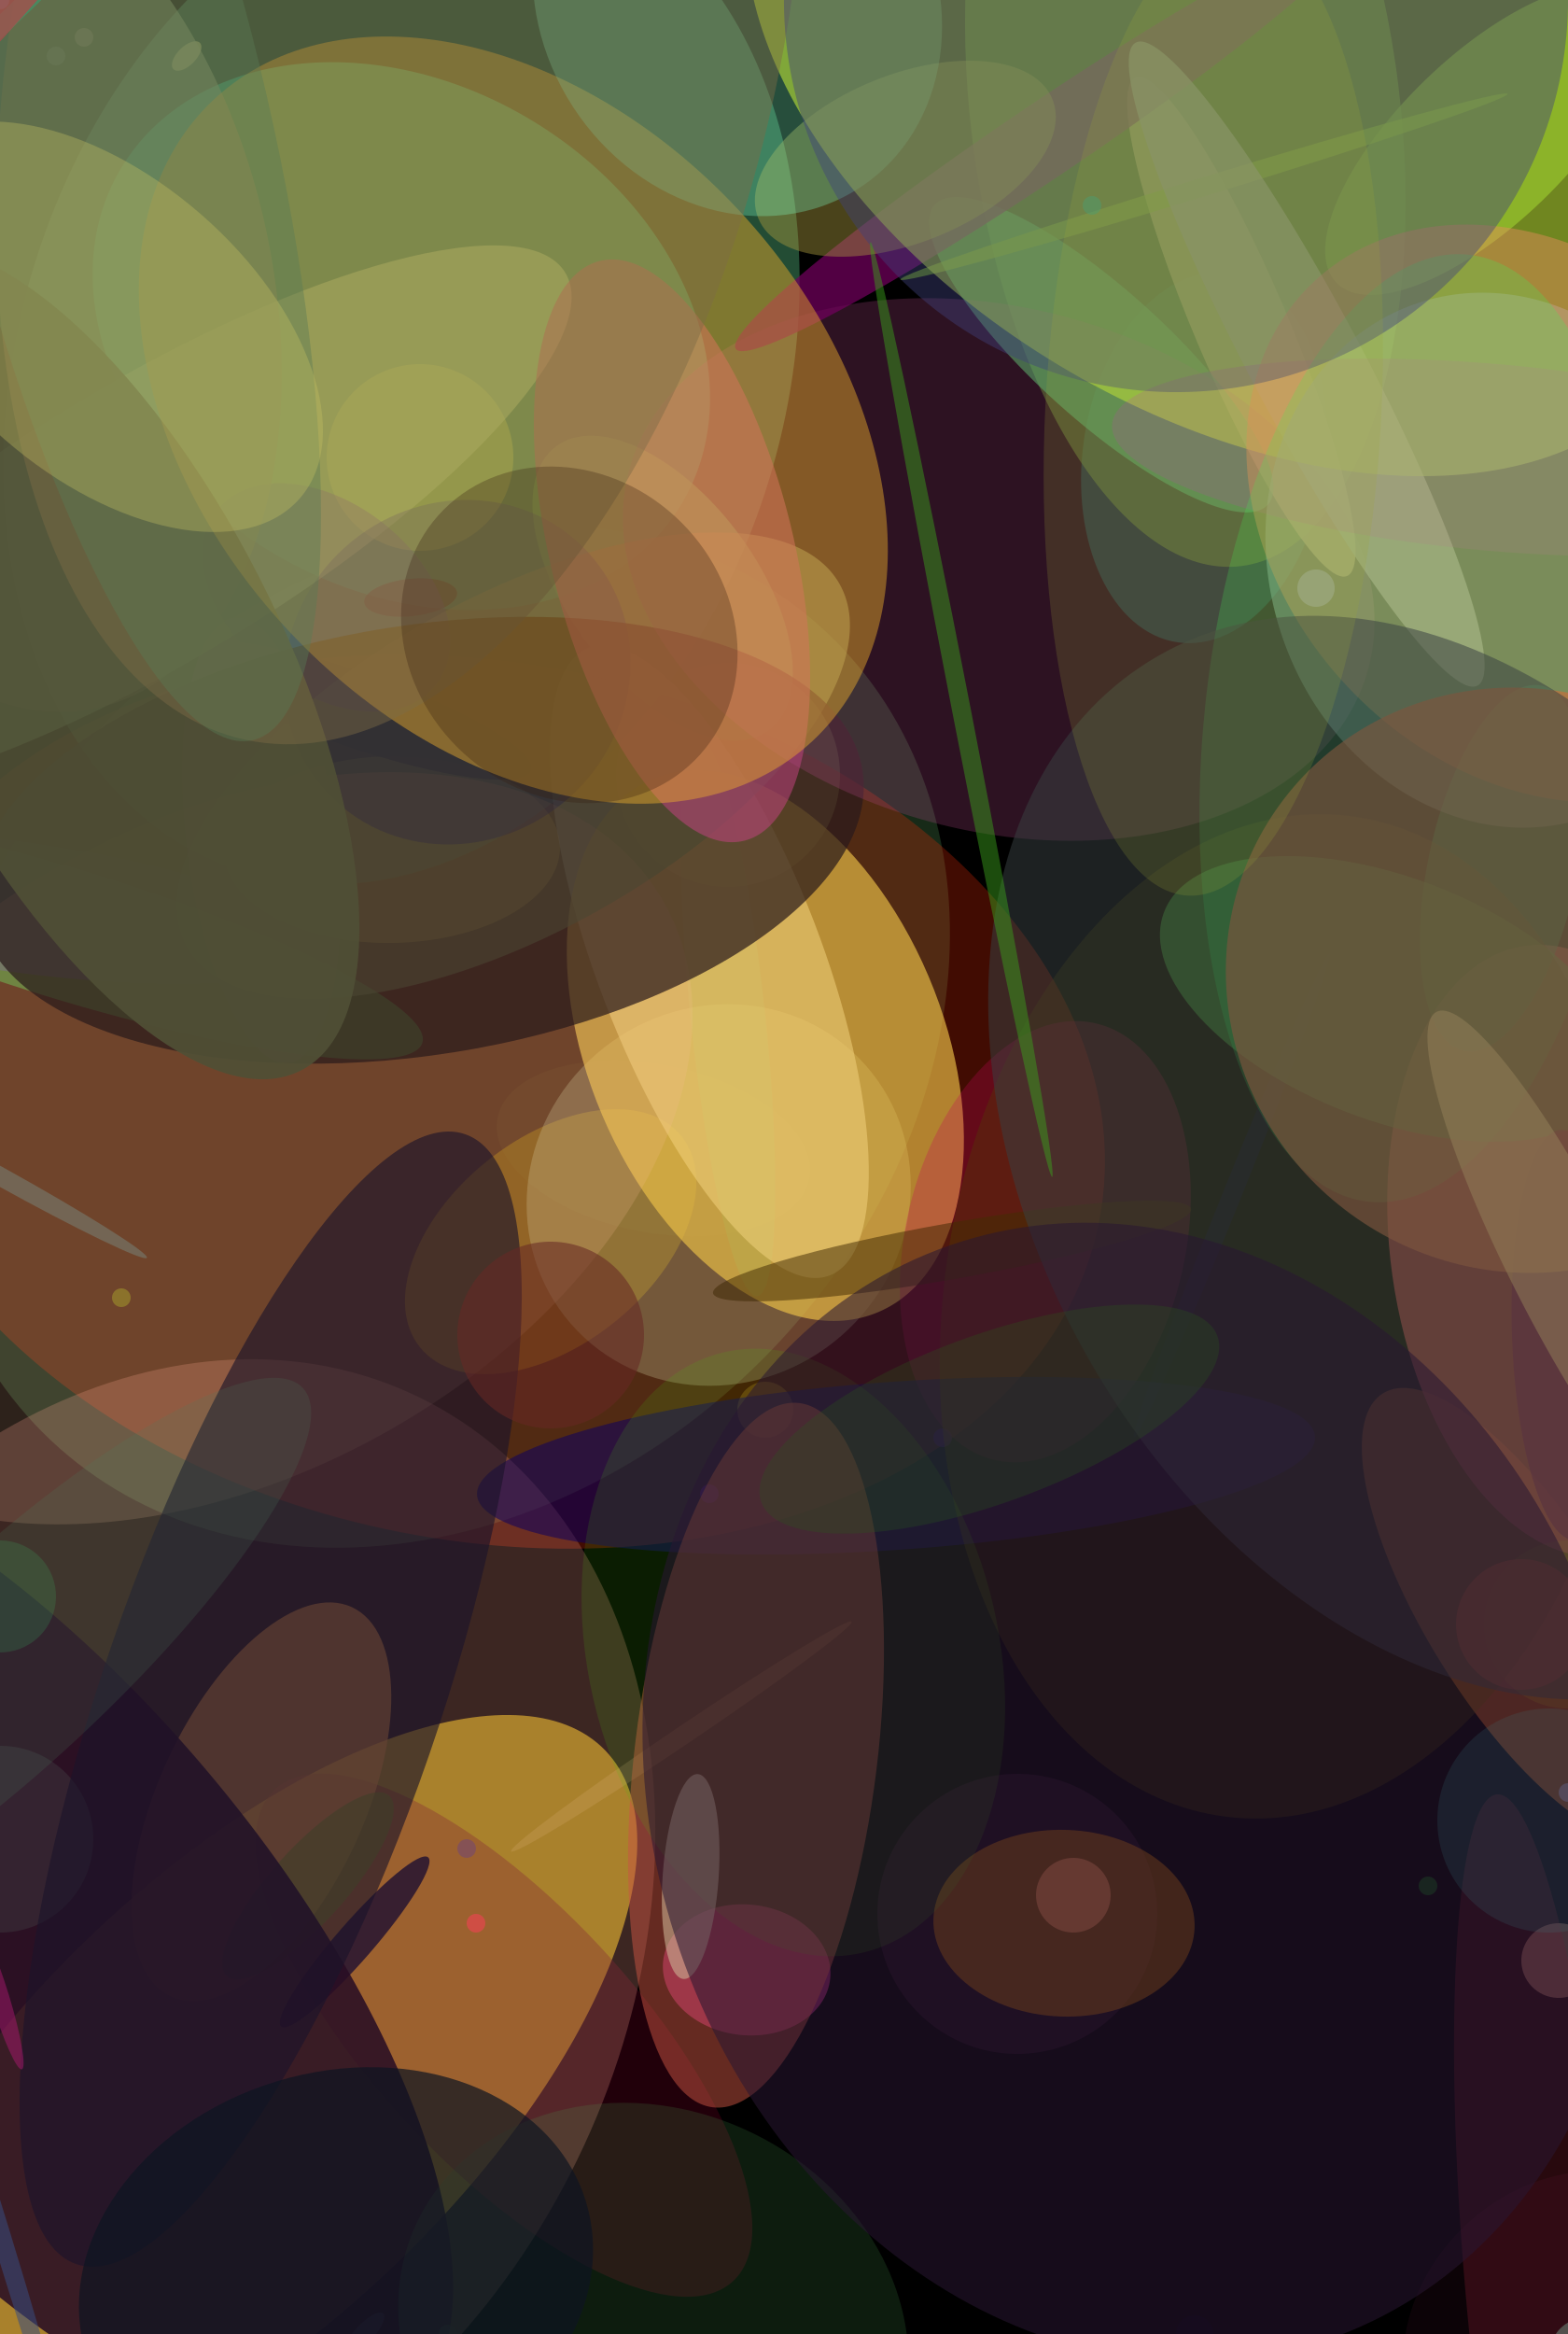
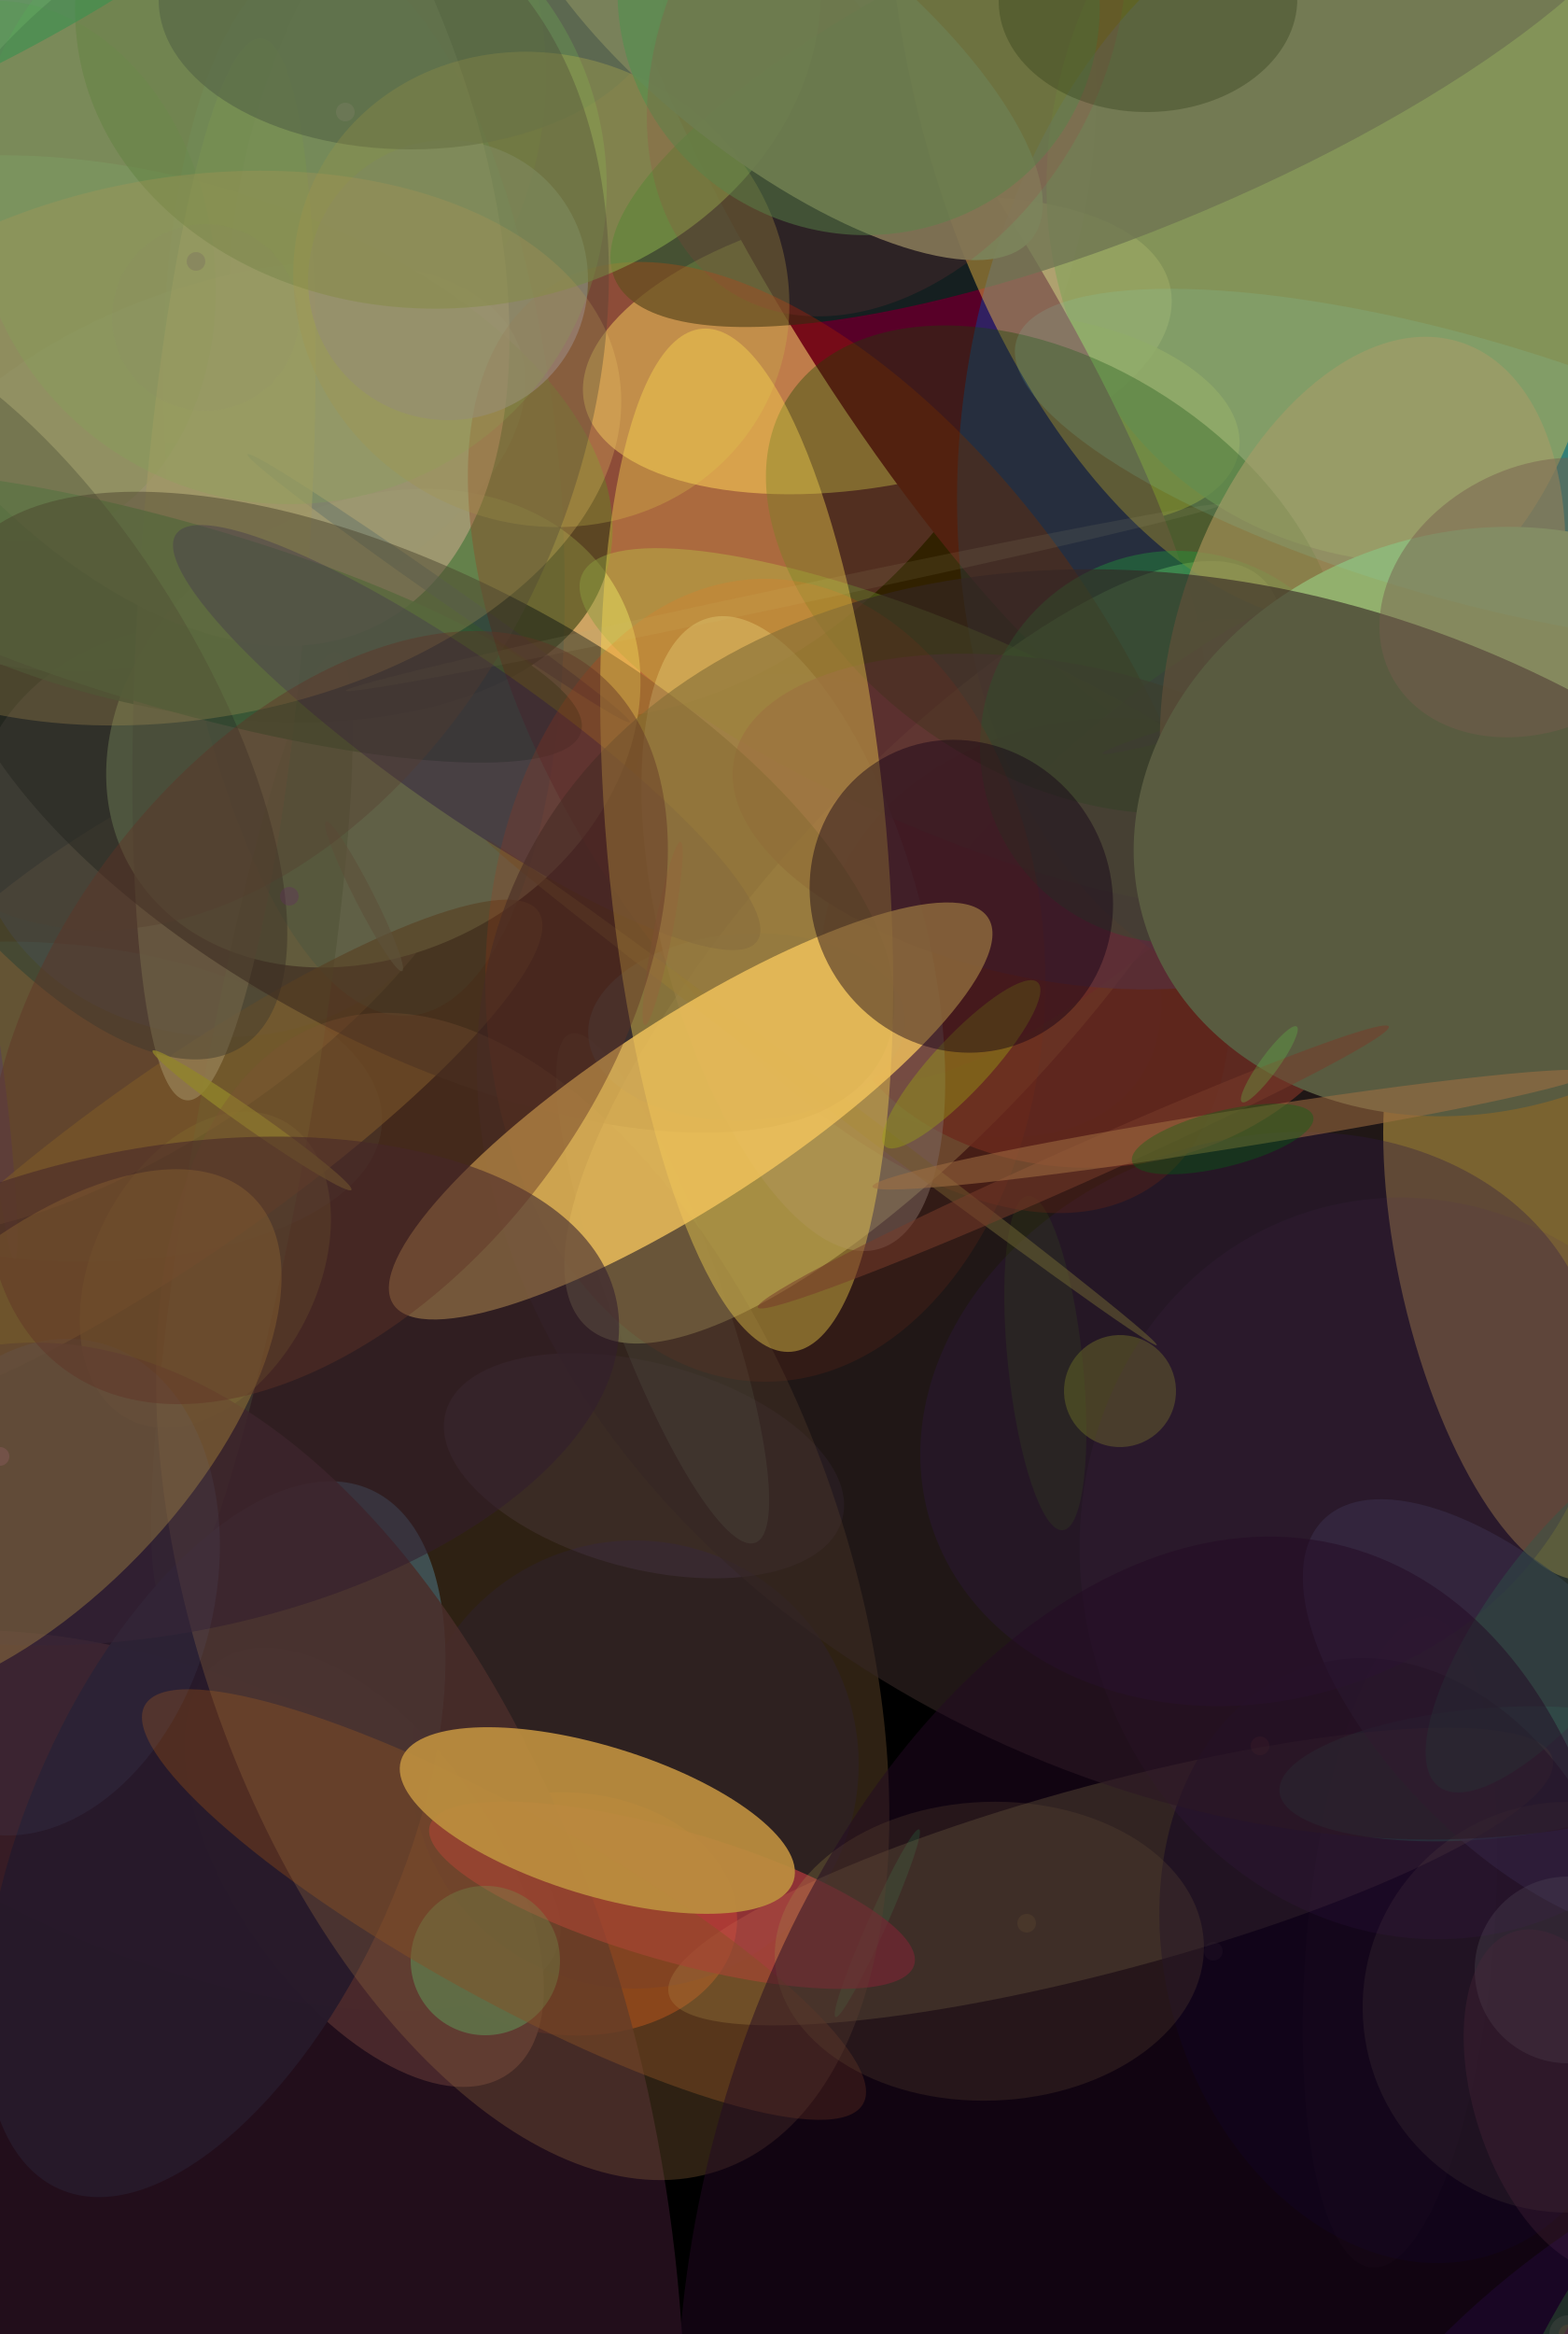
<svg xmlns="http://www.w3.org/2000/svg" width="168" height="250">
  <rect x="0" y="0" width="168" height="250" fill="black" />
-   <ellipse cx="78" cy="83" rx="12" ry="12" fill="rgb(127,158,90)" fill-opacity="0.59" transform="rotate(42, 78, 83)" />
-   <ellipse cx="47" cy="111" rx="49" ry="60" fill="rgb(94,171,97)" fill-opacity="0.25" transform="rotate(45, 47, 111)" />
-   <ellipse cx="59" cy="133" rx="18" ry="11" fill="rgb(180,184,5)" fill-opacity="0.38" transform="rotate(321, 59, 133)" />
-   <ellipse cx="42" cy="91" rx="18" ry="10" fill="rgb(255,255,80)" fill-opacity="0.56" transform="rotate(359, 42, 91)" />
-   <ellipse cx="26" cy="225" rx="24" ry="54" fill="rgb(236,195,22)" fill-opacity="0.62" transform="rotate(226, 26, 225)" />
-   <ellipse cx="20" cy="6" rx="1" ry="2" fill="rgb(202,160,96)" fill-opacity="0.77" transform="rotate(225, 20, 6)" />
-   <ellipse cx="52" cy="118" rx="47" ry="67" fill="rgb(225,43,7)" fill-opacity="0.29" transform="rotate(101, 52, 118)" />
-   <ellipse cx="43" cy="36" rx="27" ry="35" fill="rgb(1,135,103)" fill-opacity="0.84" transform="rotate(121, 43, 36)" />
-   <ellipse cx="77" cy="128" rx="21" ry="20" fill="rgb(193,192,147)" fill-opacity="0.31" transform="rotate(139, 77, 128)" />
-   <ellipse cx="54" cy="218" rx="36" ry="14" fill="rgb(94,0,31)" fill-opacity="0.35" transform="rotate(47, 54, 218)" />
-   <ellipse cx="163" cy="173" rx="28" ry="10" fill="rgb(227,108,32)" fill-opacity="0.54" transform="rotate(58, 163, 173)" />
-   <ellipse cx="16" cy="209" rx="51" ry="66" fill="rgb(241,153,136)" fill-opacity="0.25" transform="rotate(206, 16, 209)" />
-   <ellipse cx="45" cy="49" rx="10" ry="10" fill="rgb(107,183,85)" fill-opacity="1.00" transform="rotate(248, 45, 49)" />
-   <ellipse cx="38" cy="76" rx="20" ry="4" fill="rgb(42,10,25)" fill-opacity="0.87" transform="rotate(199, 38, 76)" />
-   <ellipse cx="71" cy="63" rx="10" ry="19" fill="rgb(69,215,96)" fill-opacity="0.67" transform="rotate(143, 71, 63)" />
-   <ellipse cx="78" cy="109" rx="4" ry="30" fill="rgb(35,203,134)" fill-opacity="0.19" transform="rotate(174, 78, 109)" />
-   <ellipse cx="132" cy="128" rx="1" ry="28" fill="rgb(6,0,161)" fill-opacity="0.16" transform="rotate(22, 132, 128)" />
-   <ellipse cx="70" cy="123" rx="17" ry="9" fill="rgb(192,181,109)" fill-opacity="0.04" transform="rotate(11, 70, 123)" />
-   <ellipse cx="28" cy="90" rx="8" ry="24" fill="rgb(233,12,159)" fill-opacity="0.45" transform="rotate(353, 28, 90)" />
-   <ellipse cx="73" cy="186" rx="1" ry="22" fill="rgb(231,186,135)" fill-opacity="0.18" transform="rotate(236, 73, 186)" />
-   <ellipse cx="76" cy="103" rx="12" ry="36" fill="rgb(255,250,234)" fill-opacity="0.51" transform="rotate(339, 76, 103)" />
-   <ellipse cx="7" cy="100" rx="7" ry="40" fill="rgb(80,197,77)" fill-opacity="0.50" transform="rotate(107, 7, 100)" />
-   <ellipse cx="159" cy="15" rx="22" ry="9" fill="rgb(132,212,44)" fill-opacity="0.51" transform="rotate(136, 159, 15)" />
-   <ellipse cx="82" cy="112" rx="31" ry="19" fill="rgb(238,194,72)" fill-opacity="0.65" transform="rotate(67, 82, 112)" />
-   <ellipse cx="43" cy="40" rx="41" ry="56" fill="rgb(115,247,169)" fill-opacity="0.31" transform="rotate(18, 43, 40)" />
-   <ellipse cx="82" cy="151" rx="3" ry="3" fill="rgb(189,140,32)" fill-opacity="0.32" transform="rotate(18, 82, 151)" />
-   <ellipse cx="16" cy="56" rx="15" ry="52" fill="rgb(182,255,174)" fill-opacity="0.58" transform="rotate(59, 16, 56)" />
-   <ellipse cx="128" cy="250" rx="2" ry="2" fill="rgb(0,0,33)" fill-opacity="0.24" transform="rotate(41, 128, 250)" />
-   <ellipse cx="38" cy="208" rx="12" ry="2" fill="rgb(30,15,49)" fill-opacity="0.79" transform="rotate(131, 38, 208)" />
-   <ellipse cx="141" cy="63" rx="2" ry="2" fill="rgb(114,124,227)" fill-opacity="0.87" transform="rotate(100, 141, 63)" />
-   <ellipse cx="44" cy="64" rx="5" ry="2" fill="rgb(64,0,0)" fill-opacity="0.58" transform="rotate(174, 44, 64)" />
-   <ellipse cx="129" cy="49" rx="20" ry="13" fill="rgb(0,182,163)" fill-opacity="0.25" transform="rotate(98, 129, 49)" />
-   <ellipse cx="28" cy="193" rx="11" ry="23" fill="rgb(225,147,69)" fill-opacity="0.65" transform="rotate(25, 28, 193)" />
-   <ellipse cx="1" cy="97" rx="34" ry="7" fill="rgb(113,65,226)" fill-opacity="0.24" transform="rotate(188, 1, 97)" />
-   <ellipse cx="33" cy="202" rx="4" ry="13" fill="rgb(122,138,37)" fill-opacity="0.57" transform="rotate(222, 33, 202)" />
-   <ellipse cx="1" cy="208" rx="28" ry="66" fill="rgb(41,13,36)" fill-opacity="0.87" transform="rotate(140, 1, 208)" />
-   <ellipse cx="55" cy="82" rx="40" ry="18" fill="rgb(135,175,99)" fill-opacity="0.57" transform="rotate(151, 55, 82)" />
-   <ellipse cx="167" cy="210" rx="4" ry="4" fill="rgb(164,128,104)" fill-opacity="0.64" transform="rotate(69, 167, 210)" />
-   <ellipse cx="168" cy="134" rx="19" ry="33" fill="rgb(220,74,89)" fill-opacity="0.80" transform="rotate(352, 168, 134)" />
-   <ellipse cx="51" cy="206" rx="1" ry="1" fill="rgb(235,68,81)" fill-opacity="0.65" transform="rotate(197, 51, 206)" />
-   <ellipse cx="127" cy="12" rx="23" ry="49" fill="rgb(87,152,34)" fill-opacity="0.50" transform="rotate(173, 127, 12)" />
-   <ellipse cx="80" cy="211" rx="7" ry="9" fill="rgb(171,39,118)" fill-opacity="0.67" transform="rotate(96, 80, 211)" />
-   <ellipse cx="9" cy="4" rx="1" ry="1" fill="rgb(159,119,111)" fill-opacity="0.45" transform="rotate(16, 9, 4)" />
-   <ellipse cx="6" cy="6" rx="1" ry="1" fill="rgb(133,170,179)" fill-opacity="0.25" transform="rotate(152, 6, 6)" />
-   <ellipse cx="161" cy="93" rx="20" ry="8" fill="rgb(0,210,106)" fill-opacity="0.44" transform="rotate(102, 161, 93)" />
-   <ellipse cx="35" cy="64" rx="10" ry="15" fill="rgb(79,43,211)" fill-opacity="0.29" transform="rotate(309, 35, 64)" />
-   <ellipse cx="133" cy="35" rx="5" ry="29" fill="rgb(201,185,115)" fill-opacity="0.78" transform="rotate(157, 133, 35)" />
-   <ellipse cx="165" cy="245" rx="8" ry="53" fill="rgb(176,42,62)" fill-opacity="0.23" transform="rotate(355, 165, 245)" />
-   <ellipse cx="49" cy="72" rx="18" ry="19" fill="rgb(1,29,163)" fill-opacity="0.32" transform="rotate(228, 49, 72)" />
-   <ellipse cx="101" cy="154" rx="1" ry="1" fill="rgb(82,0,125)" fill-opacity="0.69" transform="rotate(342, 101, 154)" />
-   <ellipse cx="24" cy="123" rx="35" ry="54" fill="rgb(251,190,150)" fill-opacity="0.18" transform="rotate(241, 24, 123)" />
-   <ellipse cx="0" cy="30" rx="29" ry="47" fill="rgb(151,171,126)" fill-opacity="0.56" transform="rotate(347, 0, 30)" />
-   <ellipse cx="112" cy="133" rx="15" ry="24" fill="rgb(199,4,90)" fill-opacity="0.27" transform="rotate(13, 112, 133)" />
-   <ellipse cx="96" cy="157" rx="9" ry="45" fill="rgb(14,0,94)" fill-opacity="0.55" transform="rotate(86, 96, 157)" />
-   <ellipse cx="0" cy="197" rx="10" ry="10" fill="rgb(121,180,146)" fill-opacity="0.12" transform="rotate(4, 0, 197)" />
-   <ellipse cx="168" cy="250" rx="2" ry="1" fill="rgb(106,141,124)" fill-opacity="0.57" transform="rotate(318, 168, 250)" />
-   <ellipse cx="109" cy="205" rx="15" ry="15" fill="rgb(252,107,233)" fill-opacity="0.08" transform="rotate(88, 109, 205)" />
-   <ellipse cx="29" cy="182" rx="18" ry="64" fill="rgb(28,19,42)" fill-opacity="0.63" transform="rotate(199, 29, 182)" />
-   <ellipse cx="153" cy="202" rx="1" ry="1" fill="rgb(14,114,23)" fill-opacity="0.49" transform="rotate(97, 153, 202)" />
-   <ellipse cx="70" cy="250" rx="28" ry="24" fill="rgb(74,155,79)" fill-opacity="0.18" transform="rotate(205, 70, 250)" />
-   <ellipse cx="45" cy="90" rx="23" ry="48" fill="rgb(41,26,28)" fill-opacity="0.71" transform="rotate(261, 45, 90)" />
-   <ellipse cx="39" cy="250" rx="1" ry="3" fill="rgb(129,143,184)" fill-opacity="0.11" transform="rotate(43, 39, 250)" />
-   <ellipse cx="115" cy="203" rx="4" ry="4" fill="rgb(215,123,133)" fill-opacity="0.71" transform="rotate(80, 115, 203)" />
-   <ellipse cx="118" cy="38" rx="7" ry="24" fill="rgb(63,201,97)" fill-opacity="0.58" transform="rotate(312, 118, 38)" />
-   <ellipse cx="72" cy="59" rx="13" ry="32" fill="rgb(193,67,127)" fill-opacity="0.54" transform="rotate(346, 72, 59)" />
-   <ellipse cx="76" cy="160" rx="1" ry="1" fill="rgb(98,0,218)" fill-opacity="0.27" transform="rotate(188, 76, 160)" />
-   <ellipse cx="129" cy="20" rx="1" ry="34" fill="rgb(125,195,18)" fill-opacity="0.58" transform="rotate(253, 129, 20)" />
-   <ellipse cx="102" cy="134" rx="26" ry="3" fill="rgb(59,37,1)" fill-opacity="0.49" transform="rotate(350, 102, 134)" />
-   <ellipse cx="168" cy="250" rx="16" ry="19" fill="rgb(155,47,90)" fill-opacity="0.08" transform="rotate(227, 168, 250)" />
-   <ellipse cx="107" cy="61" rx="28" ry="41" fill="rgb(181,74,138)" fill-opacity="0.25" transform="rotate(105, 107, 61)" />
-   <ellipse cx="0" cy="126" rx="1" ry="18" fill="rgb(118,116,102)" fill-opacity="0.70" transform="rotate(119, 0, 126)" />
-   <ellipse cx="10" cy="71" rx="20" ry="49" fill="rgb(80,80,54)" fill-opacity="0.92" transform="rotate(153, 10, 71)" />
-   <ellipse cx="112" cy="15" rx="4" ry="40" fill="rgb(111,0,91)" fill-opacity="0.74" transform="rotate(236, 112, 15)" />
-   <ellipse cx="140" cy="39" rx="39" ry="6" fill="rgb(171,163,171)" fill-opacity="0.73" transform="rotate(242, 140, 39)" />
-   <ellipse cx="97" cy="17" rx="9" ry="17" fill="rgb(169,152,63)" fill-opacity="0.44" transform="rotate(248, 97, 17)" />
-   <ellipse cx="114" cy="206" rx="14" ry="10" fill="rgb(191,109,0)" fill-opacity="0.51" transform="rotate(182, 114, 206)" />
-   <ellipse cx="59" cy="143" rx="10" ry="10" fill="rgb(103,40,37)" fill-opacity="0.56" transform="rotate(57, 59, 143)" />
-   <ellipse cx="55" cy="45" rx="33" ry="47" fill="rgb(235,172,45)" fill-opacity="0.46" transform="rotate(317, 55, 45)" />
-   <ellipse cx="0" cy="0" rx="1" ry="1" fill="rgb(95,164,202)" fill-opacity="0.61" transform="rotate(97, 0, 0)" />
-   <ellipse cx="79" cy="0" rx="24" ry="21" fill="rgb(128,251,193)" fill-opacity="0.31" transform="rotate(57, 79, 0)" />
-   <ellipse cx="48" cy="250" rx="1" ry="1" fill="rgb(58,72,56)" fill-opacity="0.45" transform="rotate(161, 48, 250)" />
-   <ellipse cx="1" cy="178" rx="43" ry="11" fill="rgb(74,124,93)" fill-opacity="0.19" transform="rotate(317, 1, 178)" />
-   <ellipse cx="149" cy="107" rx="26" ry="13" fill="rgb(60,185,72)" fill-opacity="0.59" transform="rotate(201, 149, 107)" />
-   <ellipse cx="131" cy="10" rx="34" ry="56" fill="rgb(193,231,56)" fill-opacity="0.58" transform="rotate(301, 131, 10)" />
-   <ellipse cx="81" cy="188" rx="13" ry="38" fill="rgb(203,84,66)" fill-opacity="0.50" transform="rotate(7, 81, 188)" />
-   <ellipse cx="161" cy="60" rx="29" ry="25" fill="rgb(158,183,185)" fill-opacity="0.47" transform="rotate(72, 161, 60)" />
-   <ellipse cx="168" cy="174" rx="9" ry="9" fill="rgb(189,200,32)" fill-opacity="0.15" transform="rotate(169, 168, 174)" />
-   <ellipse cx="168" cy="143" rx="22" ry="6" fill="rgb(151,29,86)" fill-opacity="0.76" transform="rotate(88, 168, 143)" />
-   <ellipse cx="138" cy="141" rx="37" ry="54" fill="rgb(78,69,0)" fill-opacity="0.31" transform="rotate(187, 138, 141)" />
-   <ellipse cx="36" cy="244" rx="22" ry="28" fill="rgb(14,20,34)" fill-opacity="0.70" transform="rotate(73, 36, 244)" />
-   <ellipse cx="163" cy="174" rx="7" ry="7" fill="rgb(220,77,34)" fill-opacity="0.47" transform="rotate(351, 163, 174)" />
-   <ellipse cx="43" cy="1" rx="41" ry="80" fill="rgb(125,107,70)" fill-opacity="0.45" transform="rotate(192, 43, 1)" />
-   <ellipse cx="166" cy="195" rx="12" ry="12" fill="rgb(77,255,231)" fill-opacity="0.17" transform="rotate(262, 166, 195)" />
-   <ellipse cx="85" cy="177" rx="33" ry="22" fill="rgb(70,186,14)" fill-opacity="0.16" transform="rotate(77, 85, 177)" />
-   <ellipse cx="117" cy="22" rx="1" ry="1" fill="rgb(51,218,128)" fill-opacity="0.48" transform="rotate(29, 117, 22)" />
-   <ellipse cx="3" cy="0" rx="1" ry="22" fill="rgb(17,198,143)" fill-opacity="0.49" transform="rotate(46, 3, 0)" />
-   <ellipse cx="13" cy="139" rx="1" ry="1" fill="rgb(167,159,44)" fill-opacity="0.51" transform="rotate(94, 13, 139)" />
-   <ellipse cx="0" cy="171" rx="6" ry="6" fill="rgb(58,191,104)" fill-opacity="0.18" transform="rotate(226, 0, 171)" />
-   <ellipse cx="50" cy="198" rx="1" ry="1" fill="rgb(92,58,153)" fill-opacity="0.36" transform="rotate(237, 50, 198)" />
-   <ellipse cx="160" cy="49" rx="10" ry="41" fill="rgb(199,45,198)" fill-opacity="0.20" transform="rotate(95, 160, 49)" />
-   <ellipse cx="164" cy="55" rx="34" ry="27" fill="rgb(234,139,94)" fill-opacity="0.44" transform="rotate(227, 164, 55)" />
-   <ellipse cx="152" cy="78" rx="51" ry="23" fill="rgb(49,250,93)" fill-opacity="0.22" transform="rotate(276, 152, 78)" />
-   <ellipse cx="163" cy="105" rx="32" ry="31" fill="rgb(199,109,58)" fill-opacity="0.65" transform="rotate(216, 163, 105)" />
-   <ellipse cx="126" cy="0" rx="42" ry="42" fill="rgb(64,65,125)" fill-opacity="0.43" transform="rotate(327, 126, 0)" />
-   <ellipse cx="155" cy="124" rx="44" ry="62" fill="rgb(57,65,66)" fill-opacity="0.52" transform="rotate(150, 155, 124)" />
-   <ellipse cx="0" cy="214" rx="1" ry="8" fill="rgb(166,24,109)" fill-opacity="0.51" transform="rotate(343, 0, 214)" />
-   <ellipse cx="0" cy="239" rx="1" ry="31" fill="rgb(56,76,128)" fill-opacity="0.54" transform="rotate(163, 0, 239)" />
-   <ellipse cx="168" cy="192" rx="1" ry="1" fill="rgb(146,150,166)" fill-opacity="0.75" transform="rotate(145, 168, 192)" />
-   <ellipse cx="12" cy="14" rx="17" ry="67" fill="rgb(88,123,84)" fill-opacity="0.42" transform="rotate(347, 12, 14)" />
-   <ellipse cx="74" cy="201" rx="11" ry="3" fill="rgb(206,182,152)" fill-opacity="0.57" transform="rotate(274, 74, 201)" />
-   <ellipse cx="0" cy="0" rx="3" ry="28" fill="rgb(172,75,74)" fill-opacity="0.74" transform="rotate(42, 0, 0)" />
-   <ellipse cx="168" cy="136" rx="6" ry="31" fill="rgb(149,132,90)" fill-opacity="0.49" transform="rotate(333, 168, 136)" />
-   <ellipse cx="130" cy="44" rx="18" ry="52" fill="rgb(159,166,55)" fill-opacity="0.20" transform="rotate(183, 130, 44)" />
-   <ellipse cx="103" cy="76" rx="1" ry="51" fill="rgb(59,158,27)" fill-opacity="0.48" transform="rotate(169, 103, 76)" />
-   <ellipse cx="106" cy="152" rx="26" ry="9" fill="rgb(42,160,0)" fill-opacity="0.30" transform="rotate(340, 106, 152)" />
-   <ellipse cx="61" cy="68" rx="19" ry="17" fill="rgb(54,30,15)" fill-opacity="0.29" transform="rotate(45, 61, 68)" />
-   <ellipse cx="122" cy="192" rx="52" ry="62" fill="rgb(41,22,50)" fill-opacity="0.55" transform="rotate(341, 122, 192)" />
-   <ellipse cx="11" cy="35" rx="16" ry="28" fill="rgb(198,192,99)" fill-opacity="0.35" transform="rotate(311, 11, 35)" />
+   <ellipse cx="71" cy="21" rx="44" ry="58" fill="rgb(199,80,185)" fill-opacity="0.45" transform="rotate(23, 71, 21)" />
+   <ellipse cx="135" cy="187" rx="1" ry="1" fill="rgb(151,82,34)" fill-opacity="0.68" transform="rotate(69, 135, 187)" />
+   <ellipse cx="71" cy="138" rx="6" ry="29" fill="rgb(120,178,134)" fill-opacity="0.29" transform="rotate(160, 71, 138)" />
+   <ellipse cx="16" cy="105" rx="17" ry="42" fill="rgb(124,86,42)" fill-opacity="0.81" transform="rotate(236, 16, 105)" />
+   <ellipse cx="23" cy="89" rx="26" ry="22" fill="rgb(102,76,80)" fill-opacity="0.67" transform="rotate(188, 23, 89)" />
+   <ellipse cx="40" cy="78" rx="24" ry="30" fill="rgb(235,255,165)" fill-opacity="1.00" transform="rotate(240, 40, 78)" />
+   <ellipse cx="69" cy="157" rx="11" ry="22" fill="rgb(172,132,229)" fill-opacity="0.11" transform="rotate(105, 69, 157)" />
+   <ellipse cx="94" cy="37" rx="32" ry="15" fill="rgb(250,240,136)" fill-opacity="0.75" transform="rotate(169, 94, 37)" />
+   <ellipse cx="22" cy="50" rx="19" ry="36" fill="rgb(216,254,255)" fill-opacity="0.40" transform="rotate(249, 22, 50)" />
+   <ellipse cx="22" cy="136" rx="18" ry="12" fill="rgb(171,186,53)" fill-opacity="0.43" transform="rotate(117, 22, 136)" />
+   <ellipse cx="18" cy="7" rx="41" ry="40" fill="rgb(144,170,0)" fill-opacity="0.14" transform="rotate(45, 18, 7)" />
+   <ellipse cx="61" cy="205" rx="18" ry="13" fill="rgb(138,40,0)" fill-opacity="1.00" transform="rotate(184, 61, 205)" />
+   <ellipse cx="96" cy="97" rx="20" ry="32" fill="rgb(46,38,231)" fill-opacity="0.12" transform="rotate(126, 96, 97)" />
+   <ellipse cx="112" cy="45" rx="11" ry="21" fill="rgb(200,199,13)" fill-opacity="0.85" transform="rotate(279, 112, 45)" />
+   <ellipse cx="5" cy="118" rx="17" ry="36" fill="rgb(106,199,190)" fill-opacity="0.12" transform="rotate(94, 5, 118)" />
+   <ellipse cx="133" cy="81" rx="13" ry="15" fill="rgb(139,30,254)" fill-opacity="0.70" transform="rotate(156, 133, 81)" />
+   <ellipse cx="163" cy="136" rx="13" ry="34" fill="rgb(233,195,67)" fill-opacity="1.00" transform="rotate(347, 163, 136)" />
+   <ellipse cx="39" cy="52" rx="21" ry="57" fill="rgb(10,195,195)" fill-opacity="0.26" transform="rotate(355, 39, 52)" />
+   <ellipse cx="20" cy="195" rx="42" ry="16" fill="rgb(204,138,99)" fill-opacity="0.65" transform="rotate(199, 20, 195)" />
+   <ellipse cx="16" cy="47" rx="28" ry="51" fill="rgb(30,121,50)" fill-opacity="0.74" transform="rotate(106, 16, 47)" />
+   <ellipse cx="0" cy="120" rx="15" ry="1" fill="rgb(68,27,153)" fill-opacity="0.21" transform="rotate(84, 0, 120)" />
+   <ellipse cx="160" cy="13" rx="44" ry="51" fill="rgb(96,192,68)" fill-opacity="0.75" transform="rotate(227, 160, 13)" />
+   <ellipse cx="110" cy="206" rx="1" ry="1" fill="rgb(88,78,24)" fill-opacity="0.43" transform="rotate(192, 110, 206)" />
+   <ellipse cx="97" cy="30" rx="13" ry="57" fill="rgb(88,0,40)" fill-opacity="1.00" transform="rotate(328, 97, 30)" />
+   <ellipse cx="11" cy="9" rx="36" ry="65" fill="rgb(255,223,202)" fill-opacity="0.64" transform="rotate(333, 11, 9)" />
+   <ellipse cx="27" cy="121" rx="6" ry="52" fill="rgb(91,164,85)" fill-opacity="0.37" transform="rotate(10, 27, 121)" />
+   <ellipse cx="1" cy="29" rx="29" ry="22" fill="rgb(107,180,60)" fill-opacity="0.22" transform="rotate(263, 1, 29)" />
+   <ellipse cx="99" cy="102" rx="18" ry="54" fill="rgb(232,255,145)" fill-opacity="0.82" transform="rotate(42, 99, 102)" />
+   <ellipse cx="94" cy="206" rx="1" ry="11" fill="rgb(0,107,52)" fill-opacity="0.59" transform="rotate(204, 94, 206)" />
+   <ellipse cx="159" cy="190" rx="7" ry="22" fill="rgb(1,215,137)" fill-opacity="0.64" transform="rotate(265, 159, 190)" />
+   <ellipse cx="47" cy="63" rx="25" ry="1" fill="rgb(68,120,144)" fill-opacity="0.49" transform="rotate(35, 47, 63)" />
+   <ellipse cx="121" cy="89" rx="11" ry="38" fill="rgb(246,37,216)" fill-opacity="0.50" transform="rotate(228, 121, 89)" />
+   <ellipse cx="39" cy="200" rx="27" ry="14" fill="rgb(255,171,108)" fill-opacity="0.94" transform="rotate(55, 39, 200)" />
+   <ellipse cx="68" cy="189" rx="24" ry="24" fill="rgb(2,0,123)" fill-opacity="0.16" transform="rotate(184, 68, 189)" />
+   <ellipse cx="163" cy="184" rx="30" ry="14" fill="rgb(64,83,123)" fill-opacity="0.65" transform="rotate(45, 163, 184)" />
+   <ellipse cx="20" cy="124" rx="10" ry="46" fill="rgb(147,121,40)" fill-opacity="0.59" transform="rotate(55, 20, 124)" />
+   <ellipse cx="120" cy="149" rx="6" ry="6" fill="rgb(220,250,6)" fill-opacity="0.64" transform="rotate(21, 120, 149)" />
+   <ellipse cx="122" cy="6" rx="18" ry="61" fill="rgb(0,41,29)" fill-opacity="0.76" transform="rotate(67, 122, 6)" />
+   <ellipse cx="119" cy="201" rx="10" ry="49" fill="rgb(238,232,129)" fill-opacity="0.27" transform="rotate(255, 119, 201)" />
+   <ellipse cx="23" cy="197" rx="20" ry="41" fill="rgb(26,71,95)" fill-opacity="0.95" transform="rotate(204, 23, 197)" />
+   <ellipse cx="118" cy="101" rx="24" ry="30" fill="rgb(202,60,35)" fill-opacity="0.77" transform="rotate(264, 118, 101)" />
+   <ellipse cx="144" cy="47" rx="60" ry="41" fill="rgb(0,73,171)" fill-opacity="0.44" transform="rotate(278, 144, 47)" />
+   <ellipse cx="168" cy="250" rx="2" ry="2" fill="rgb(188,142,148)" fill-opacity="0.40" transform="rotate(103, 168, 250)" />
+   <ellipse cx="130" cy="209" rx="1" ry="1" fill="rgb(158,143,128)" fill-opacity="0.17" transform="rotate(347, 130, 209)" />
+   <ellipse cx="24" cy="61" rx="9" ry="57" fill="rgb(202,202,137)" fill-opacity="0.65" transform="rotate(4, 24, 61)" />
+   <ellipse cx="150" cy="210" rx="25" ry="33" fill="rgb(0,0,33)" fill-opacity="0.51" transform="rotate(163, 150, 210)" />
+   <ellipse cx="14" cy="243" rx="58" ry="100" fill="rgb(41,17,33)" fill-opacity="0.84" transform="rotate(351, 14, 243)" />
+   <ellipse cx="19" cy="66" rx="10" ry="45" fill="rgb(63,172,83)" fill-opacity="0.78" transform="rotate(286, 19, 66)" />
+   <ellipse cx="135" cy="152" rx="37" ry="30" fill="rgb(36,5,111)" fill-opacity="0.35" transform="rotate(162, 135, 152)" />
+   <ellipse cx="112" cy="146" rx="4" ry="18" fill="rgb(81,205,0)" fill-opacity="0.16" transform="rotate(174, 112, 146)" />
+   <ellipse cx="150" cy="208" rx="10" ry="35" fill="rgb(136,106,142)" fill-opacity="0.04" transform="rotate(185, 150, 208)" />
+   <ellipse cx="80" cy="110" rx="10" ry="17" fill="rgb(50,158,206)" fill-opacity="0.62" transform="rotate(267, 80, 110)" />
+   <ellipse cx="91" cy="79" rx="30" ry="58" fill="rgb(164,28,0)" fill-opacity="0.40" transform="rotate(326, 91, 79)" />
+   <ellipse cx="0" cy="156" rx="1" ry="1" fill="rgb(255,101,223)" fill-opacity="0.36" transform="rotate(54, 0, 156)" />
+   <ellipse cx="85" cy="100" rx="14" ry="35" fill="rgb(236,239,227)" fill-opacity="0.54" transform="rotate(345, 85, 100)" />
+   <ellipse cx="48" cy="30" rx="15" ry="15" fill="rgb(175,150,229)" fill-opacity="0.64" transform="rotate(236, 48, 30)" />
+   <ellipse cx="2" cy="74" rx="19" ry="45" fill="rgb(35,60,49)" fill-opacity="0.45" transform="rotate(328, 2, 74)" />
+   <ellipse cx="134" cy="2" rx="37" ry="66" fill="rgb(247,191,68)" fill-opacity="0.44" transform="rotate(347, 134, 2)" />
+   <ellipse cx="72" cy="203" rx="7" ry="27" fill="rgb(217,37,65)" fill-opacity="0.65" transform="rotate(286, 72, 203)" />
+   <ellipse cx="168" cy="215" rx="22" ry="22" fill="rgb(169,159,108)" fill-opacity="0.17" transform="rotate(129, 168, 215)" />
+   <ellipse cx="44" cy="0" rx="16" ry="27" fill="rgb(57,25,87)" fill-opacity="0.69" transform="rotate(270, 44, 0)" />
+   <ellipse cx="101" cy="78" rx="11" ry="42" fill="rgb(139,155,61)" fill-opacity="0.48" transform="rotate(113, 101, 78)" />
+   <ellipse cx="168" cy="211" rx="10" ry="10" fill="rgb(140,161,150)" fill-opacity="0.29" transform="rotate(82, 168, 211)" />
+   <ellipse cx="31" cy="20" rx="34" ry="34" fill="rgb(120,243,91)" fill-opacity="0.22" transform="rotate(29, 31, 20)" />
+   <ellipse cx="48" cy="0" rx="33" ry="40" fill="rgb(113,166,75)" fill-opacity="0.55" transform="rotate(85, 48, 0)" />
+   <ellipse cx="167" cy="249" rx="10" ry="1" fill="rgb(42,186,24)" fill-opacity="0.52" transform="rotate(299, 167, 249)" />
+   <ellipse cx="58" cy="31" rx="25" ry="27" fill="rgb(204,193,75)" fill-opacity="0.27" transform="rotate(298, 58, 31)" />
+   <ellipse cx="52" cy="210" rx="8" ry="8" fill="rgb(69,255,137)" fill-opacity="0.32" transform="rotate(90, 52, 210)" />
+   <ellipse cx="152" cy="168" rx="40" ry="36" fill="rgb(124,44,167)" fill-opacity="0.12" transform="rotate(74, 152, 168)" />
+   <ellipse cx="88" cy="117" rx="1" ry="45" fill="rgb(201,197,73)" fill-opacity="0.53" transform="rotate(127, 88, 117)" />
+   <ellipse cx="145" cy="73" rx="1" ry="28" fill="rgb(179,39,152)" fill-opacity="1.00" transform="rotate(254, 145, 73)" />
+   <ellipse cx="113" cy="88" rx="17" ry="35" fill="rgb(144,63,99)" fill-opacity="0.70" transform="rotate(281, 113, 88)" />
+   <ellipse cx="168" cy="173" rx="23" ry="8" fill="rgb(25,182,132)" fill-opacity="0.35" transform="rotate(127, 168, 173)" />
+   <ellipse cx="50" cy="79" rx="8" ry="38" fill="rgb(0,0,150)" fill-opacity="0.47" transform="rotate(125, 50, 79)" />
+   <ellipse cx="27" cy="120" rx="1" ry="13" fill="rgb(184,197,46)" fill-opacity="0.79" transform="rotate(125, 27, 120)" />
+   <ellipse cx="113" cy="61" rx="22" ry="34" fill="rgb(21,72,0)" fill-opacity="0.36" transform="rotate(303, 113, 61)" />
+   <ellipse cx="45" cy="87" rx="56" ry="25" fill="rgb(15,22,19)" fill-opacity="0.49" transform="rotate(208, 45, 87)" />
+   <ellipse cx="126" cy="80" rx="21" ry="21" fill="rgb(33,153,58)" fill-opacity="0.41" transform="rotate(213, 126, 80)" />
+   <ellipse cx="54" cy="204" rx="10" ry="44" fill="rgb(129,68,25)" fill-opacity="0.46" transform="rotate(299, 54, 204)" />
+   <ellipse cx="146" cy="69" rx="34" ry="20" fill="rgb(168,145,88)" fill-opacity="0.66" transform="rotate(288, 146, 69)" />
+   <ellipse cx="83" cy="4" rx="13" ry="35" fill="rgb(124,132,92)" fill-opacity="0.92" transform="rotate(308, 83, 4)" />
+   <ellipse cx="158" cy="88" rx="31" ry="37" fill="rgb(146,176,109)" fill-opacity="1.00" transform="rotate(253, 158, 88)" />
+   <ellipse cx="82" cy="105" rx="43" ry="30" fill="rgb(238,52,0)" fill-opacity="0.20" transform="rotate(270, 82, 105)" />
+   <ellipse cx="168" cy="225" rx="19" ry="10" fill="rgb(118,68,84)" fill-opacity="0.32" transform="rotate(72, 168, 225)" />
+   <ellipse cx="92" cy="0" rx="26" ry="25" fill="rgb(73,147,76)" fill-opacity="0.49" transform="rotate(25, 92, 0)" />
+   <ellipse cx="156" cy="50" rx="14" ry="49" fill="rgb(126,216,197)" fill-opacity="0.14" transform="rotate(286, 156, 50)" />
+   <ellipse cx="56" cy="171" rx="35" ry="65" fill="rgb(148,107,64)" fill-opacity="0.31" transform="rotate(341, 56, 171)" />
+   <ellipse cx="71" cy="100" rx="10" ry="1" fill="rgb(114,8,62)" fill-opacity="0.56" transform="rotate(281, 71, 100)" />
+   <ellipse cx="21" cy="28" rx="1" ry="1" fill="rgb(121,127,124)" fill-opacity="0.48" transform="rotate(199, 21, 28)" />
+   <ellipse cx="135" cy="129" rx="64" ry="87" fill="rgb(53,38,37)" fill-opacity="0.61" transform="rotate(293, 135, 129)" />
+   <ellipse cx="84" cy="64" rx="1" ry="48" fill="rgb(173,175,128)" fill-opacity="0.11" transform="rotate(78, 84, 64)" />
+   <ellipse cx="80" cy="90" rx="15" ry="55" fill="rgb(255,221,81)" fill-opacity="0.39" transform="rotate(355, 80, 90)" />
+   <ellipse cx="103" cy="114" rx="12" ry="3" fill="rgb(153,162,19)" fill-opacity="0.41" transform="rotate(133, 103, 114)" />
+   <ellipse cx="115" cy="125" rx="2" ry="37" fill="rgb(119,60,42)" fill-opacity="0.53" transform="rotate(66, 115, 125)" />
+   <ellipse cx="74" cy="119" rx="10" ry="38" fill="rgb(248,200,94)" fill-opacity="0.77" transform="rotate(57, 74, 119)" />
+   <ellipse cx="95" cy="4" rx="32" ry="23" fill="rgb(169,58,60)" fill-opacity="0.17" transform="rotate(301, 95, 4)" />
+   <ellipse cx="20" cy="48" rx="47" ry="29" fill="rgb(233,194,103)" fill-opacity="0.28" transform="rotate(350, 20, 48)" />
+   <ellipse cx="106" cy="209" rx="16" ry="23" fill="rgb(164,146,75)" fill-opacity="0.25" transform="rotate(88, 106, 209)" />
+   <ellipse cx="17" cy="149" rx="50" ry="26" fill="rgb(51,29,46)" fill-opacity="0.56" transform="rotate(169, 17, 149)" />
+   <ellipse cx="103" cy="96" rx="17" ry="16" fill="rgb(19,0,21)" fill-opacity="0.44" transform="rotate(240, 103, 96)" />
+   <ellipse cx="39" cy="96" rx="9" ry="1" fill="rgb(90,103,73)" fill-opacity="0.62" transform="rotate(63, 39, 96)" />
+   <ellipse cx="2" cy="154" rx="18" ry="36" fill="rgb(171,136,59)" fill-opacity="0.42" transform="rotate(44, 2, 154)" />
+   <ellipse cx="31" cy="96" rx="1" ry="1" fill="rgb(101,49,134)" fill-opacity="0.38" transform="rotate(178, 31, 96)" />
+   <ellipse cx="22" cy="44" rx="58" ry="40" fill="rgb(76,67,53)" fill-opacity="0.35" transform="rotate(293, 22, 44)" />
+   <ellipse cx="4" cy="170" rx="19" ry="27" fill="rgb(104,127,167)" fill-opacity="0.09" transform="rotate(194, 4, 170)" />
+   <ellipse cx="132" cy="121" rx="2" ry="39" fill="rgb(163,112,66)" fill-opacity="0.53" transform="rotate(81, 132, 121)" />
+   <ellipse cx="37" cy="12" rx="1" ry="1" fill="rgb(167,146,132)" fill-opacity="0.16" transform="rotate(163, 37, 12)" />
+   <ellipse cx="165" cy="64" rx="14" ry="18" fill="rgb(119,92,76)" fill-opacity="0.46" transform="rotate(242, 165, 64)" />
+   <ellipse cx="168" cy="250" rx="1" ry="1" fill="rgb(193,164,36)" fill-opacity="0.34" transform="rotate(33, 168, 250)" />
+   <ellipse cx="131" cy="122" rx="3" ry="10" fill="rgb(0,105,18)" fill-opacity="0.35" transform="rotate(256, 131, 122)" />
+   <ellipse cx="64" cy="195" rx="22" ry="8" fill="rgb(188,142,63)" fill-opacity="0.93" transform="rotate(17, 64, 195)" />
+   <ellipse cx="123" cy="0" rx="12" ry="16" fill="rgb(40,54,18)" fill-opacity="0.31" transform="rotate(89, 123, 0)" />
+   <ellipse cx="22" cy="34" rx="10" ry="10" fill="rgb(139,104,138)" fill-opacity="0.04" transform="rotate(129, 22, 34)" />
+   <ellipse cx="35" cy="109" rx="29" ry="47" fill="rgb(97,51,38)" fill-opacity="0.44" transform="rotate(217, 35, 109)" />
+   <ellipse cx="168" cy="249" rx="8" ry="28" fill="rgb(79,20,187)" fill-opacity="0.20" transform="rotate(232, 168, 249)" />
+   <ellipse cx="0" cy="0" rx="6" ry="33" fill="rgb(60,145,80)" fill-opacity="0.63" transform="rotate(62, 0, 0)" />
+   <ellipse cx="136" cy="114" rx="1" ry="5" fill="rgb(99,188,72)" fill-opacity="0.31" transform="rotate(36, 136, 114)" />
+   <ellipse cx="124" cy="241" rx="49" ry="78" fill="rgb(35,10,36)" fill-opacity="0.49" transform="rotate(15, 124, 241)" />
</svg>
